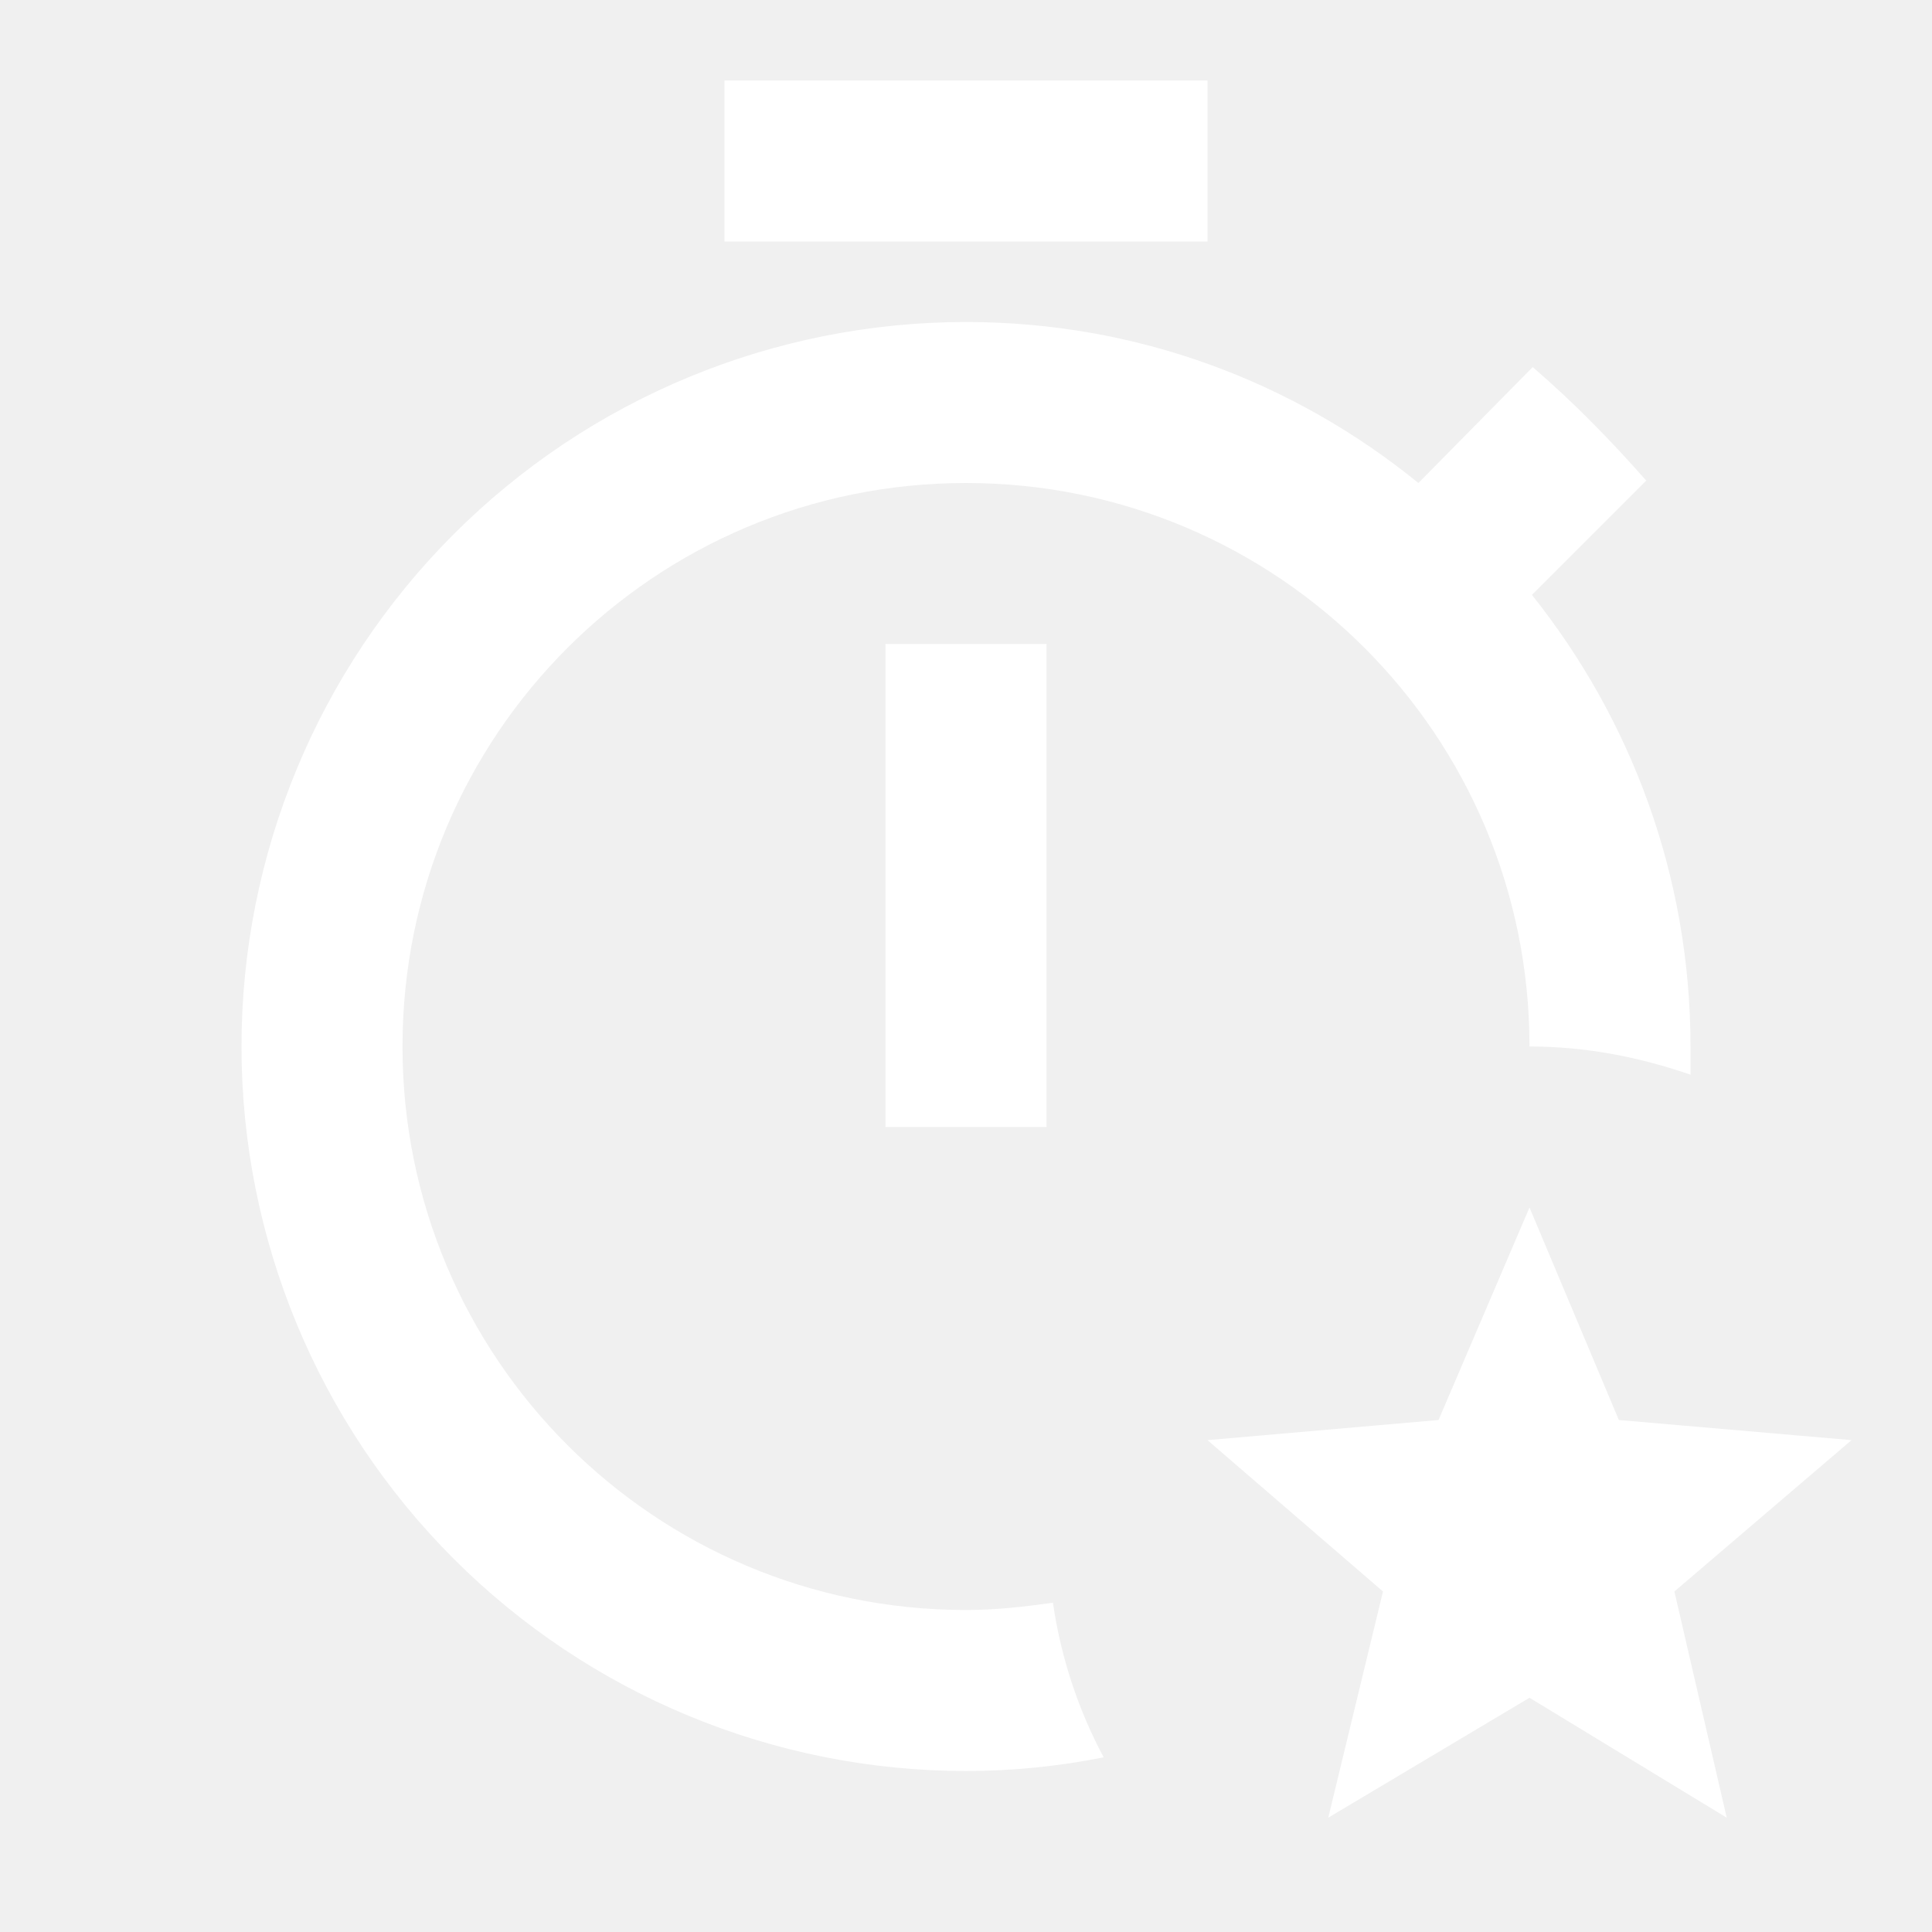
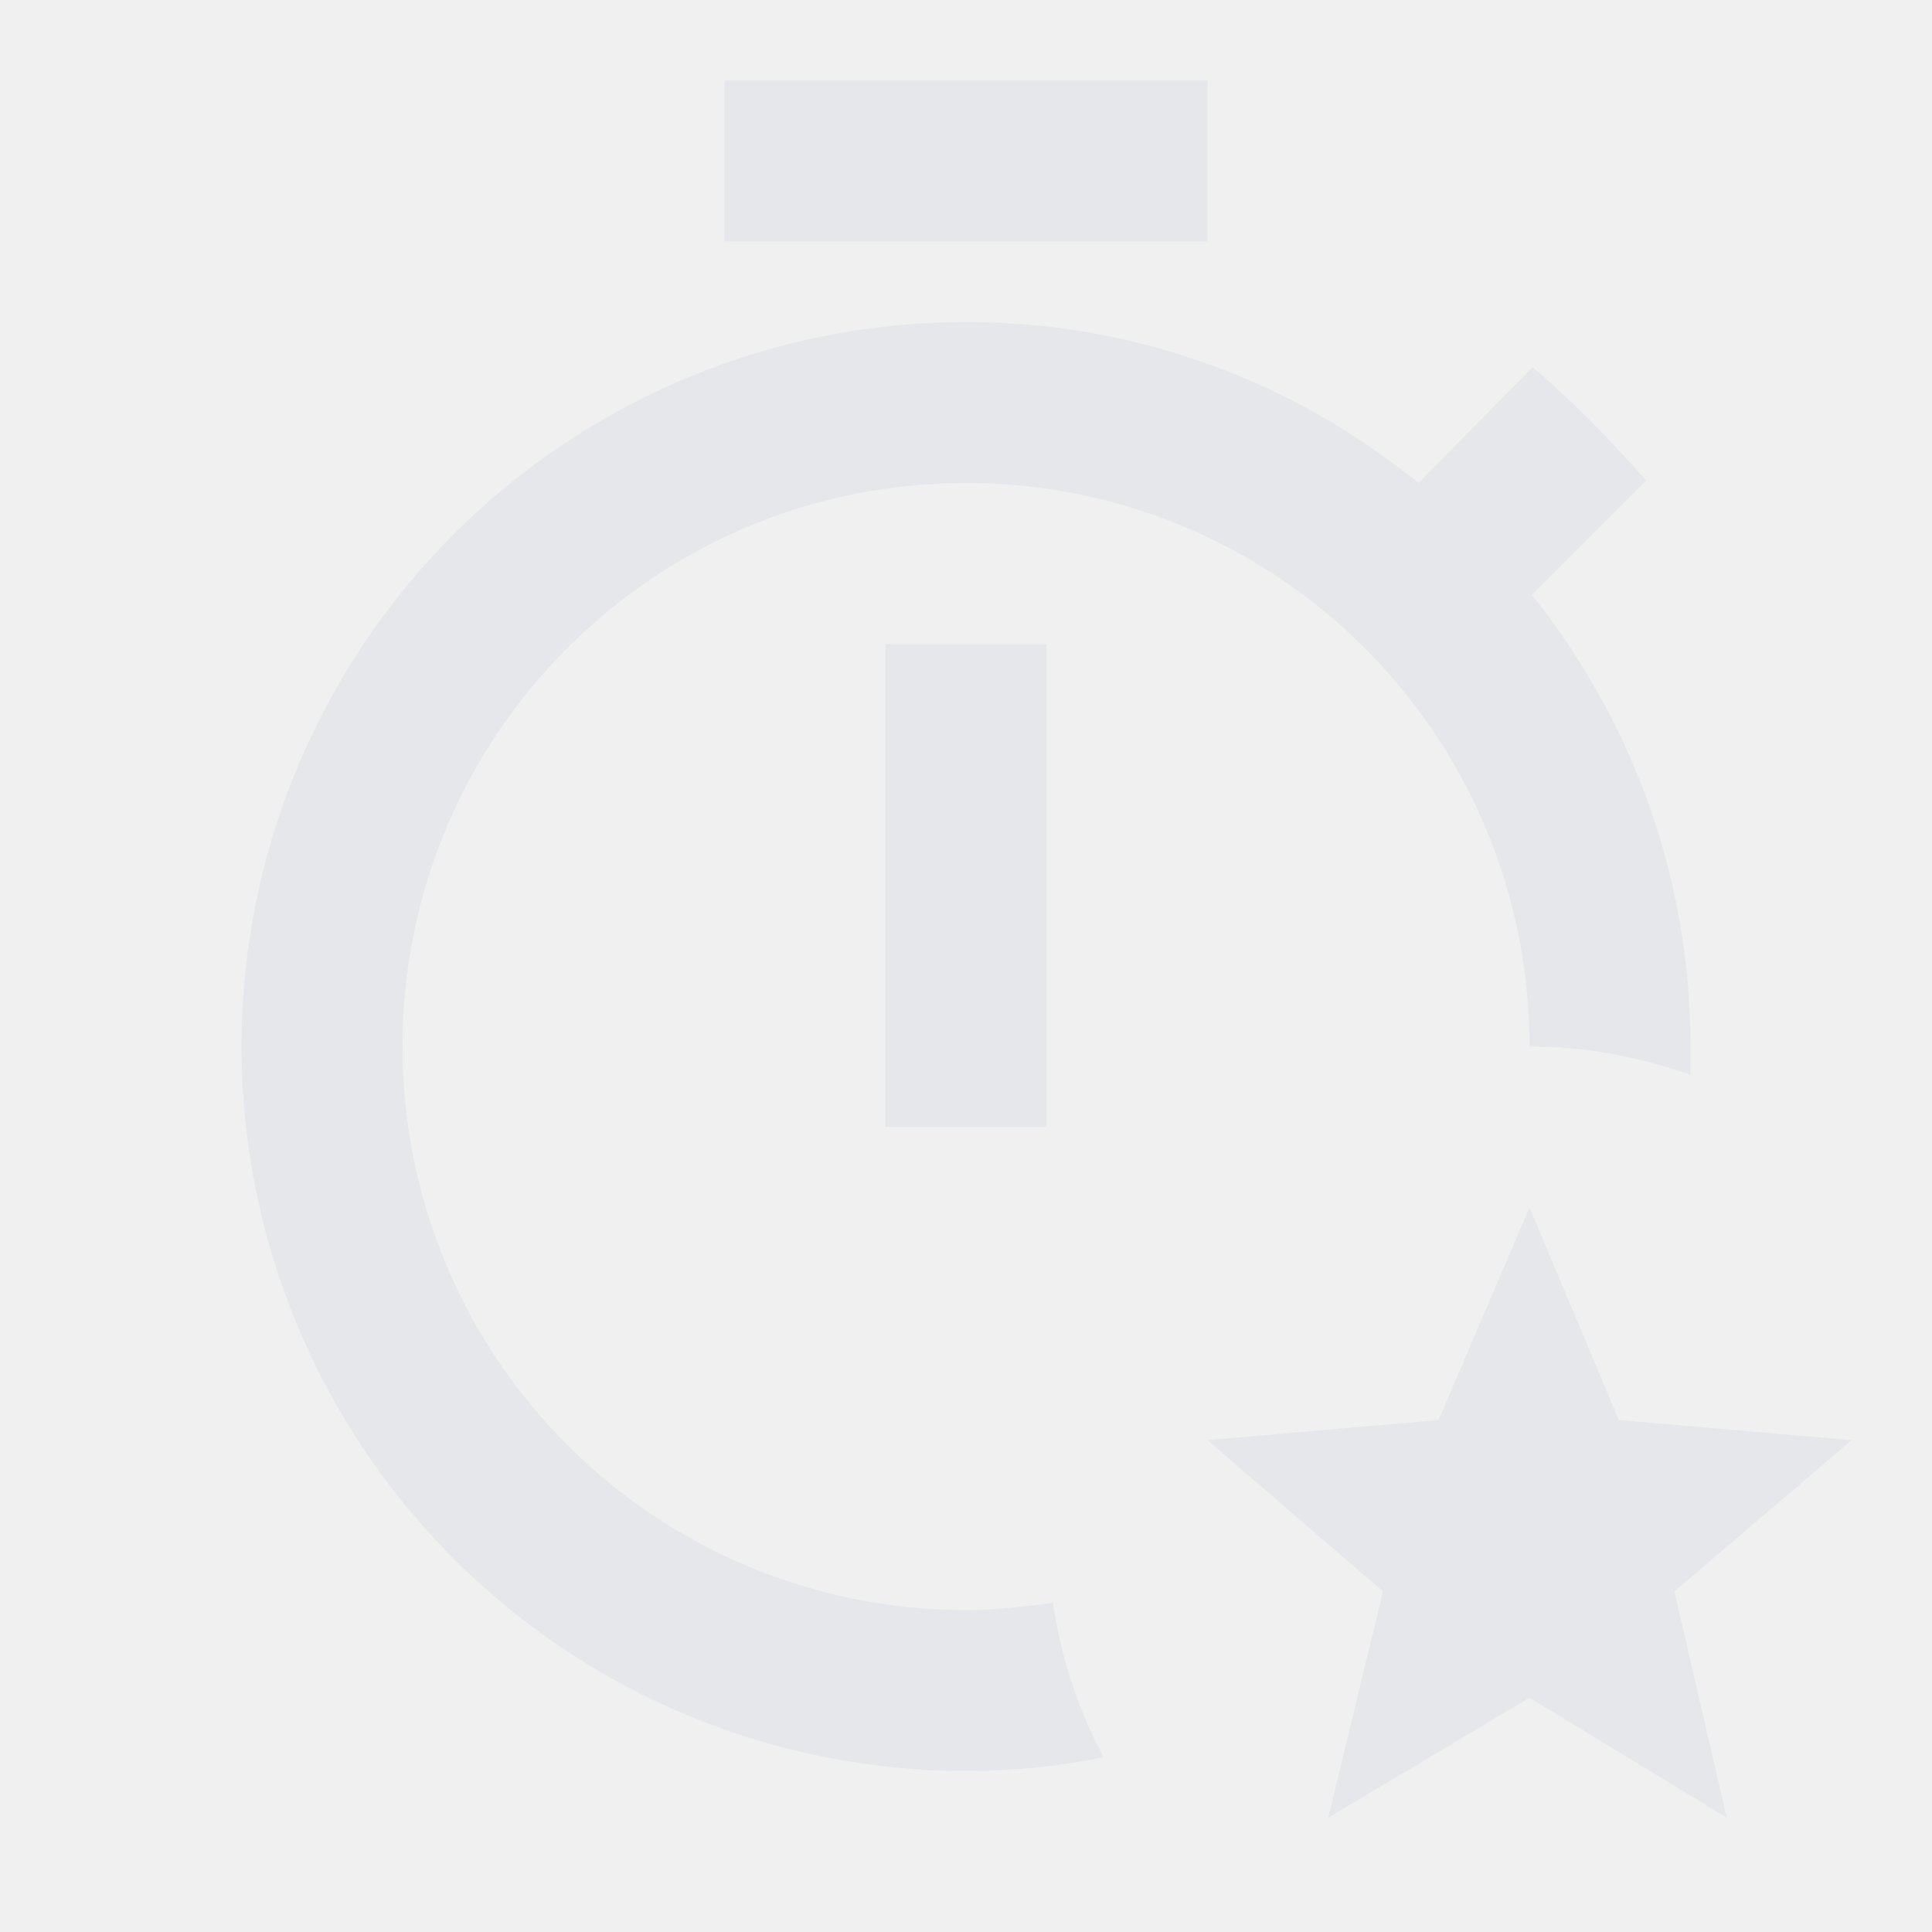
<svg xmlns="http://www.w3.org/2000/svg" width="24" height="24" viewBox="0 0 24 24" fill="none">
-   <path d="M11 8H13V14H11V8ZM15 1H9V3H15V1ZM12 20C8.13 20 5 16.87 5 13C5 9.13 8.13 6 12 6C15.87 6 19 9.13 19 13C19.7 13 20.36 13.13 21 13.35V13C21 10.88 20.26 8.93 19.03 7.39L20.45 5.97C20 5.46 19.55 5 19.04 4.56L17.62 6C16.07 4.74 14.12 4 12 4C9.613 4 7.324 4.948 5.636 6.636C3.948 8.324 3 10.613 3 13C3 15.387 3.948 17.676 5.636 19.364C7.324 21.052 9.613 22 12 22C12.59 22 13.16 21.94 13.71 21.83C13.4 21.25 13.18 20.6 13.08 19.91C12.72 19.96 12.37 20 12 20ZM23 17.89L20.11 17.64L19 15L17.87 17.64L15 17.89L17.18 19.77L16.5 22.58L19 21.09L21.45 22.58L20.8 19.77L23 17.89Z" fill="white" />
+   <path d="M11 8H13V14H11V8ZM15 1H9V3H15V1ZM12 20C8.13 20 5 16.87 5 13C5 9.13 8.13 6 12 6C15.87 6 19 9.13 19 13C19.7 13 20.36 13.13 21 13.35V13C21 10.88 20.26 8.93 19.03 7.39L20.45 5.97C20 5.46 19.55 5 19.04 4.56L17.62 6C16.07 4.74 14.12 4 12 4C9.613 4 7.324 4.948 5.636 6.636C3.948 8.324 3 10.613 3 13C3 15.387 3.948 17.676 5.636 19.364C7.324 21.052 9.613 22 12 22C12.59 22 13.16 21.94 13.71 21.83C13.4 21.25 13.18 20.6 13.08 19.91C12.72 19.96 12.37 20 12 20ZM23 17.89L20.11 17.64L19 15L17.87 17.64L15 17.89L17.18 19.77L16.5 22.58L19 21.09L21.45 22.58L20.8 19.77L23 17.89Z" fill="#E5E7EB" />
</svg>
